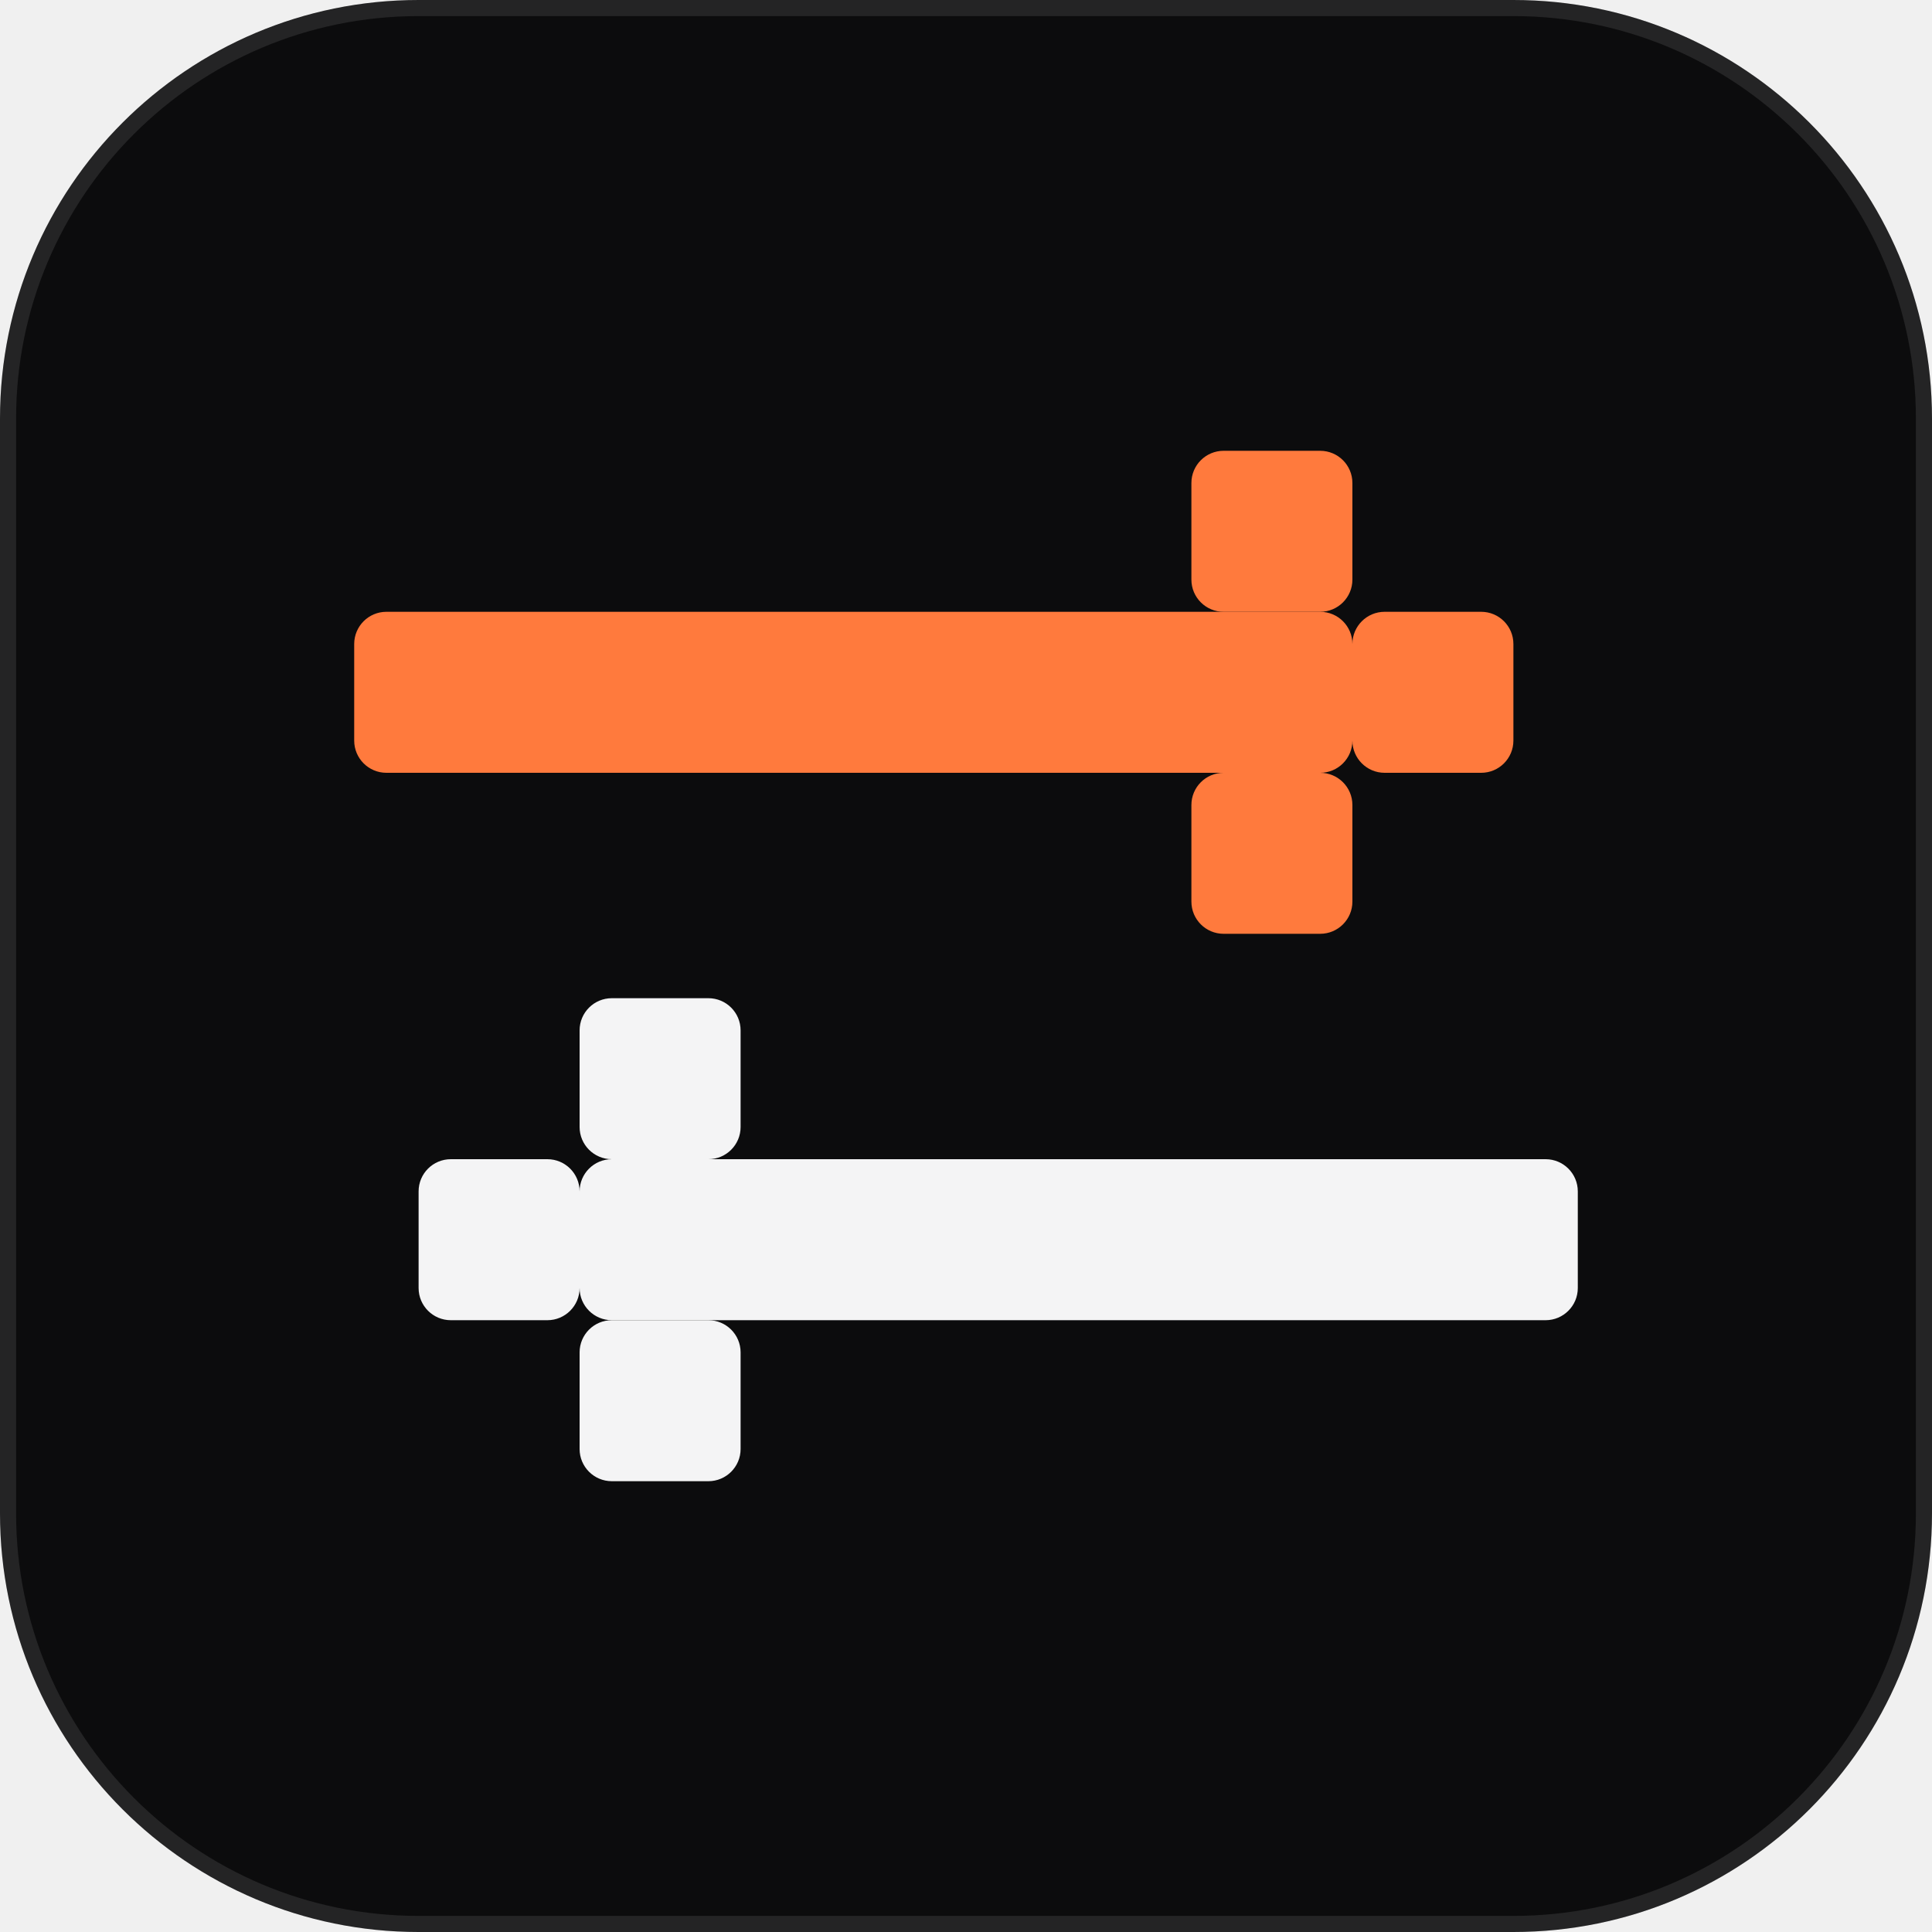
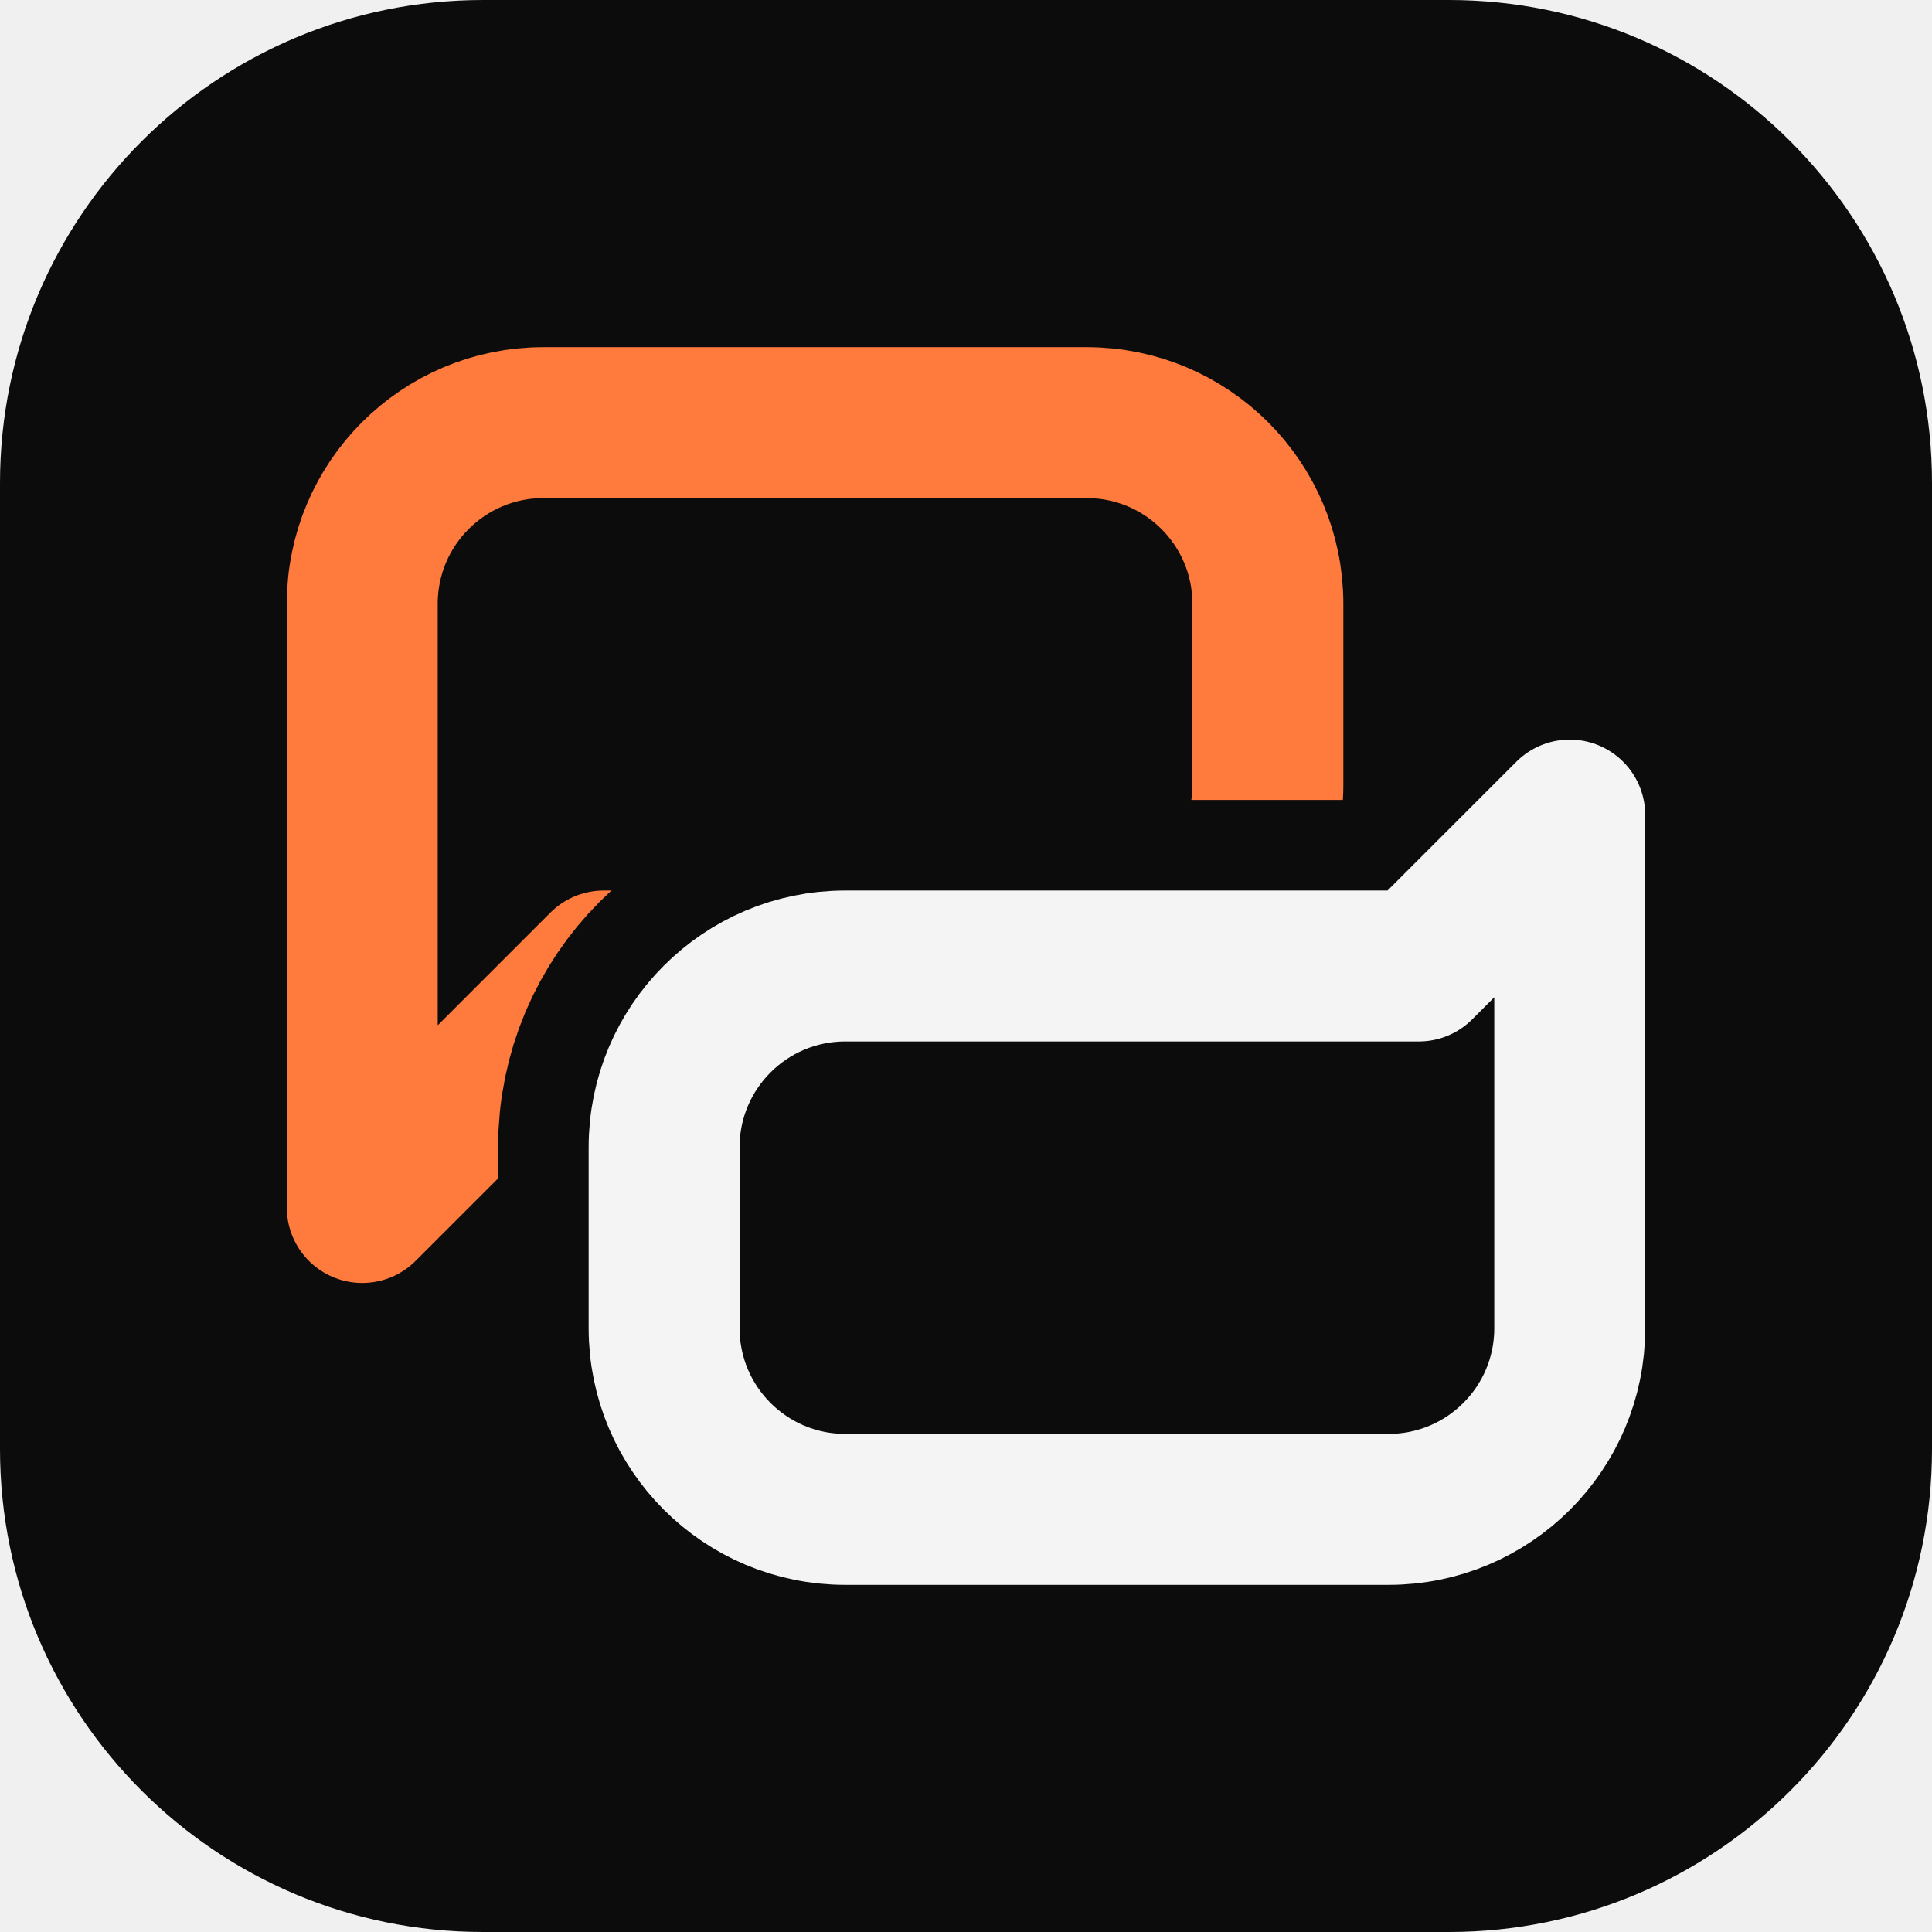
- <svg xmlns="http://www.w3.org/2000/svg" viewBox="0 0 120 120" role="img" aria-label="Claude ⇄ Codex Bridge">
-   <rect width="120" height="120" rx="26" fill="#0c0c0d" />
-   <rect x=".5" y=".5" width="119" height="119" rx="25.5" fill="none" stroke="#fff" stroke-opacity=".1" />
-   <g fill="#ff7a3d">
-     <rect x="22" y="38" width="62" height="10" rx="2" />
-     <rect x="74" y="28" width="10" height="10" rx="2" />
-     <rect x="84" y="38" width="10" height="10" rx="2" />
-     <rect x="74" y="48" width="10" height="10" rx="2" />
-   </g>
-   <g fill="#f4f4f5">
-     <rect x="36" y="72" width="62" height="10" rx="2" />
-     <rect x="36" y="62" width="10" height="10" rx="2" />
-     <rect x="26" y="72" width="10" height="10" rx="2" />
-     <rect x="36" y="82" width="10" height="10" rx="2" />
-   </g>
+ <svg xmlns="http://www.w3.org/2000/svg" viewBox="0 0 32 32" role="img" aria-label="Agents Bridge">
+   <rect width="32" height="32" rx="8" fill="#0c0c0d" />
+   <path d="M18 7H9a3 3 0 0 0-3 3v10l4-4h8a3 3 0 0 0 3-3v-3a3 3 0 0 0-3-3Z" fill="#0c0c0d" stroke="#ff7a3d" stroke-width="2.5" stroke-linejoin="round" />
+   <path d="M14 25h9a3 3 0 0 0 3-3V13.5l-2.5 2.5h-9.5a3 3 0 0 0-3 3v3a3 3 0 0 0 3 3Z" fill="#0c0c0d" stroke="#0c0c0d" stroke-width="5.5" stroke-linejoin="round" />
+   <path d="M14 25h9a3 3 0 0 0 3-3V13.5l-2.5 2.5h-9.5a3 3 0 0 0-3 3v3a3 3 0 0 0 3 3Z" fill="#0c0c0d" stroke="#f4f4f5" stroke-width="2.5" stroke-linejoin="round" />
</svg>
